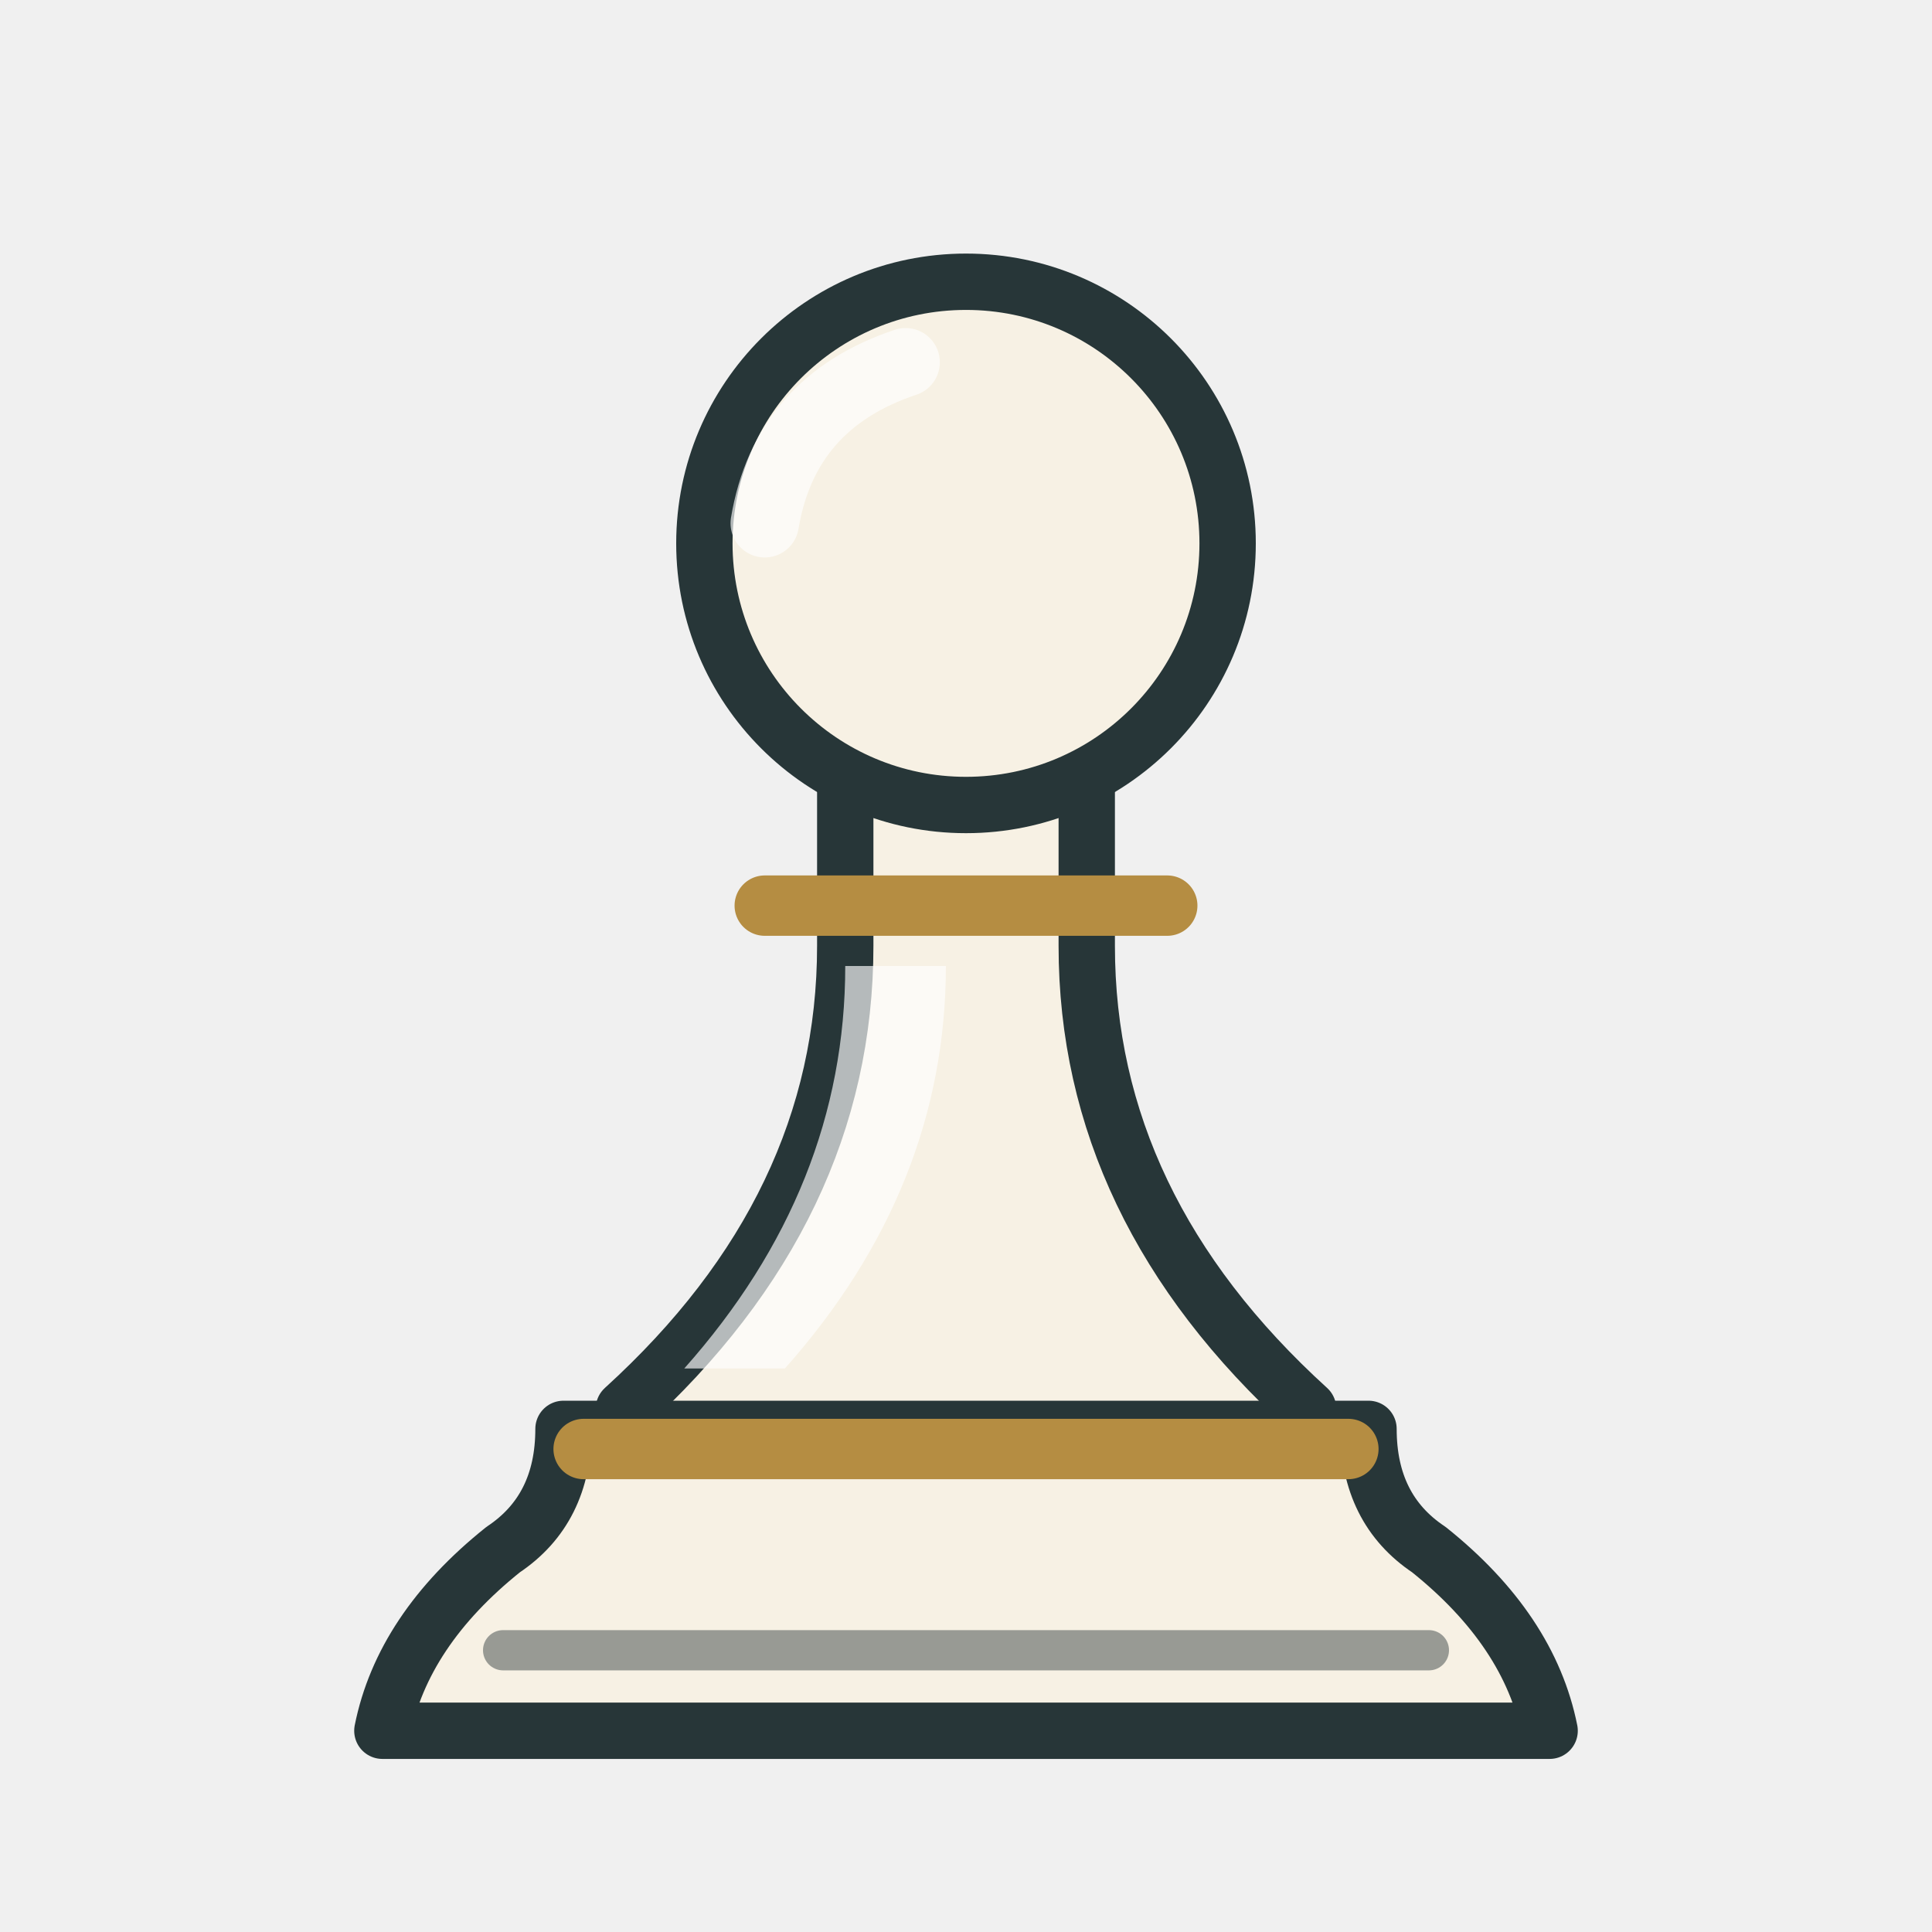
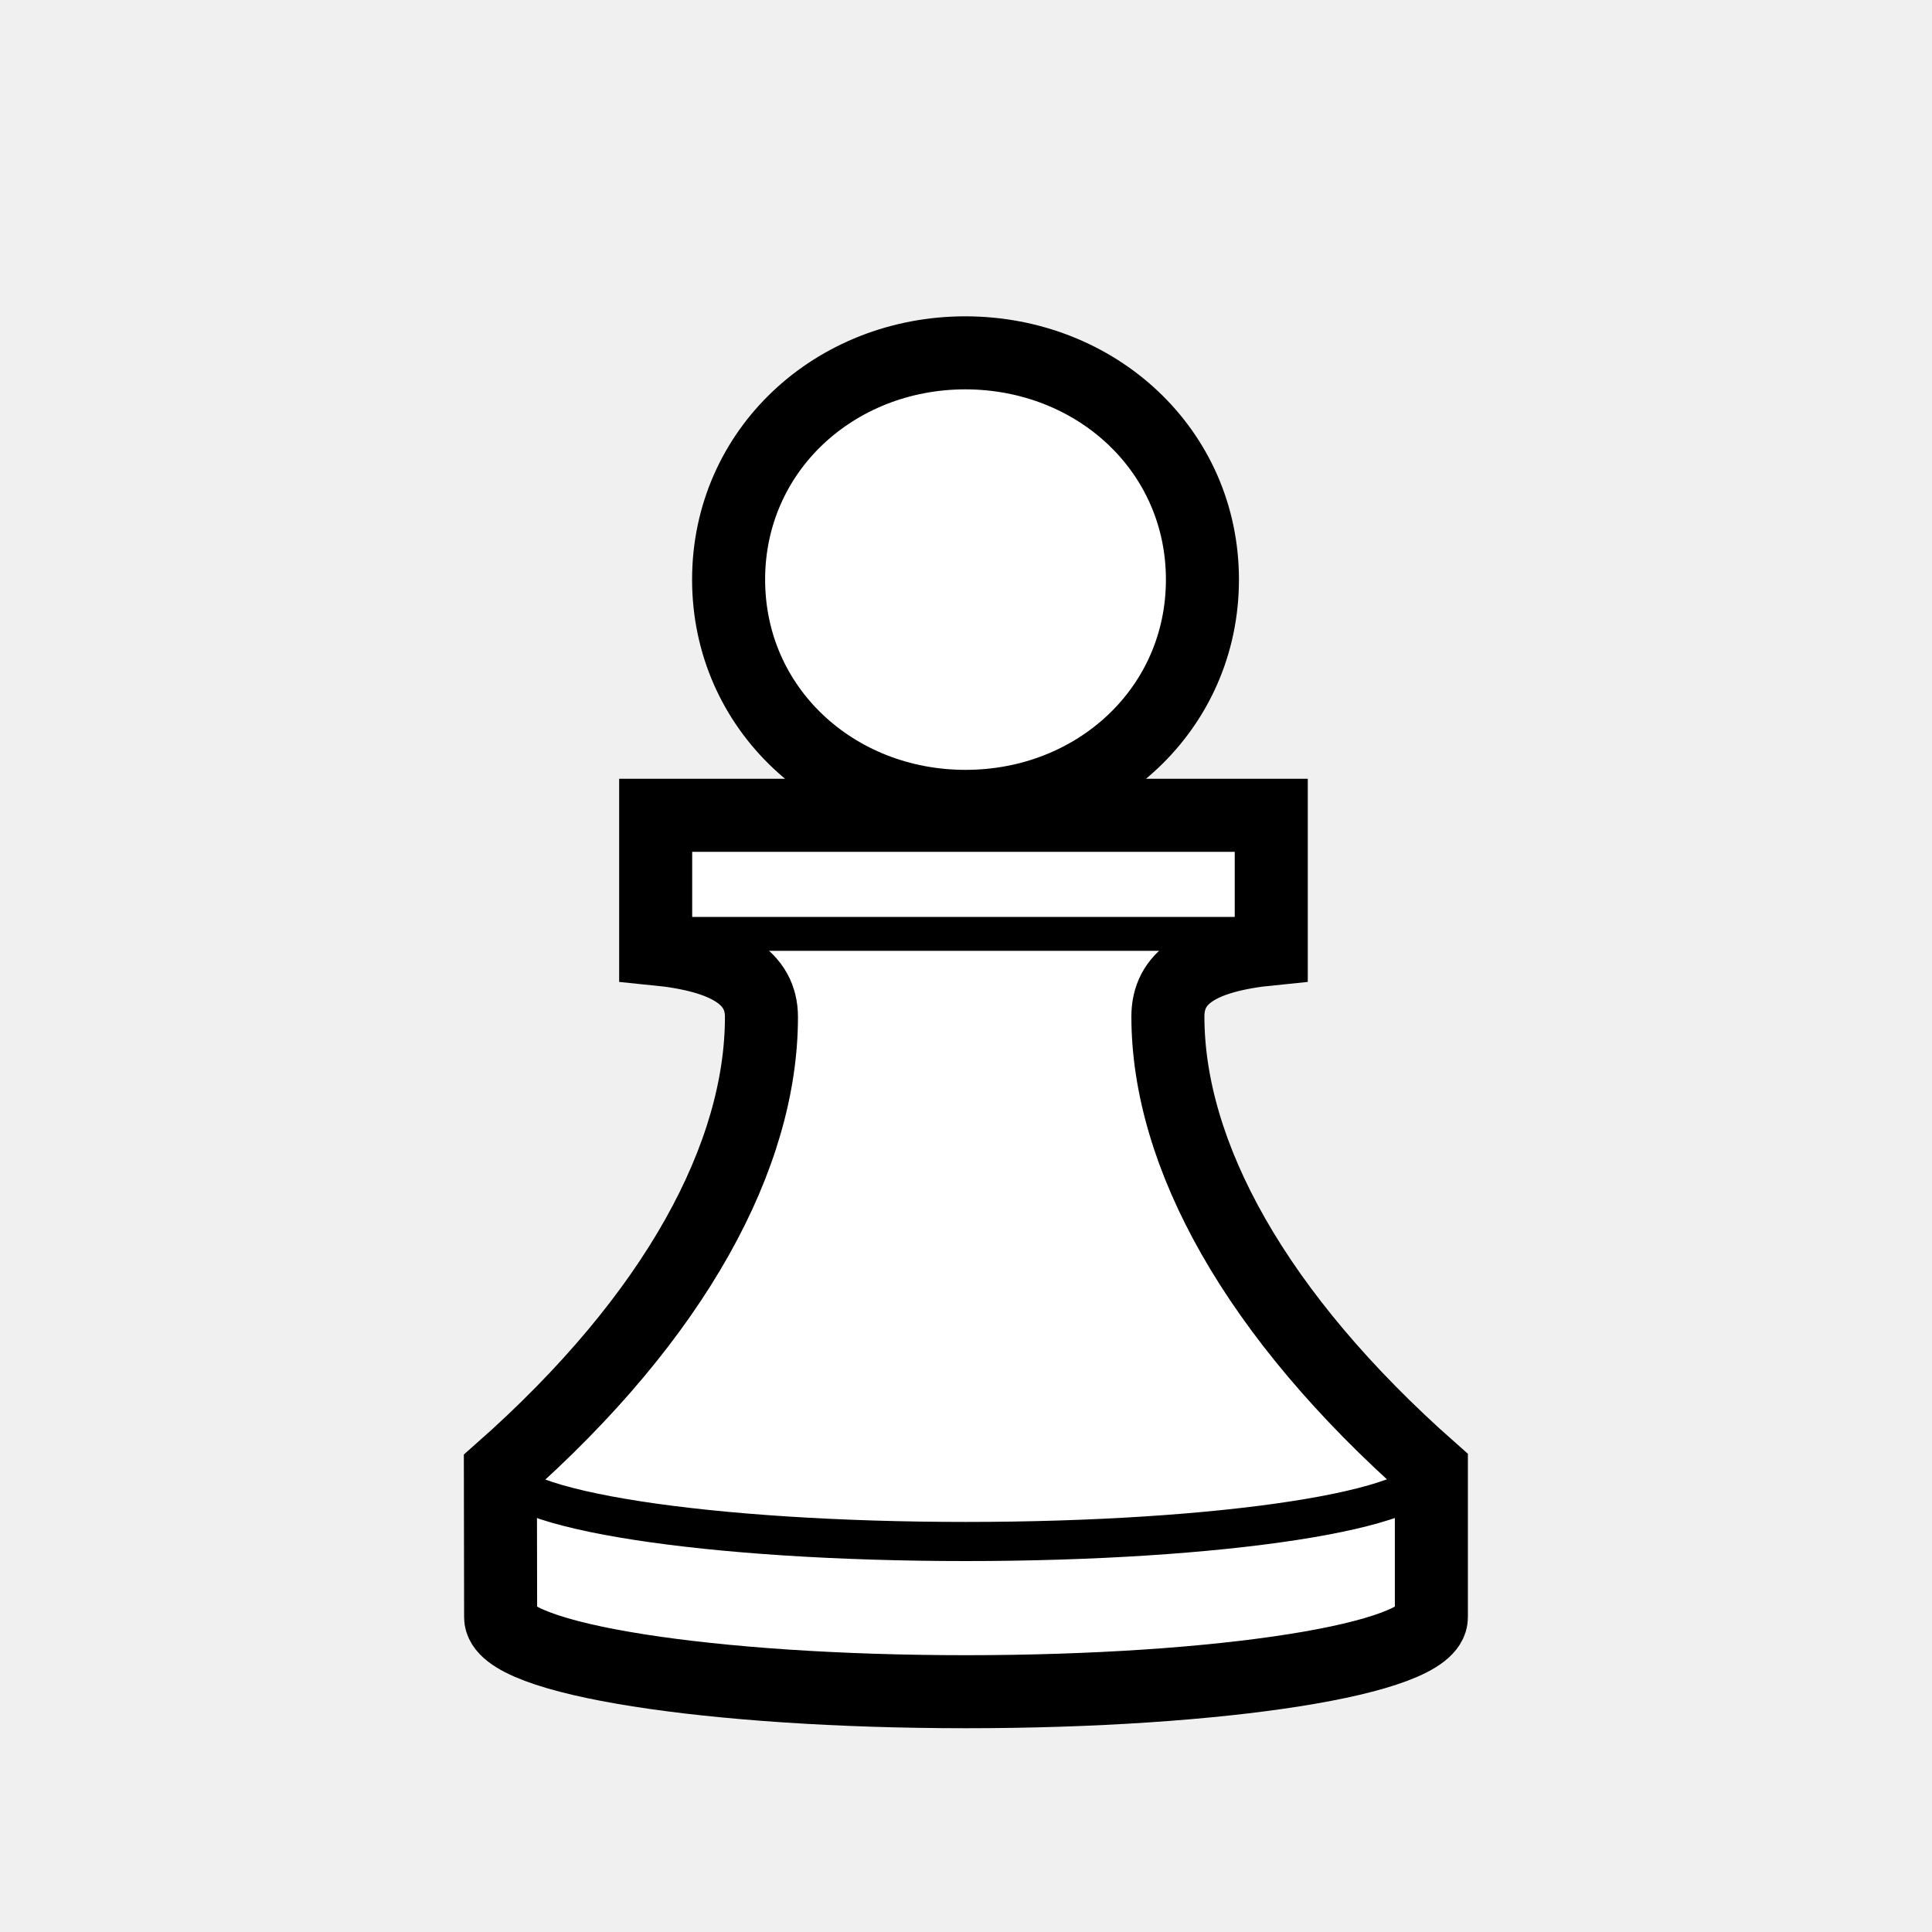
- <svg xmlns="http://www.w3.org/2000/svg" width="96" height="96" viewBox="0 0 96 96" role="img" aria-labelledby="title desc">
-   <g fill="#F7F1E4" stroke="#273638" stroke-width="2.8" stroke-linecap="round" stroke-linejoin="round">
-     <path d="M42 39 H54 V47 Q54 60 65 70 L64 73 H32 L31 70 Q42 60 42 47 Z" />
-     <path d="M42 48 H47 Q47 59 39 68 H34 Q42 59 42 48 Z" fill="#FFFFFF" fill-opacity=".66" stroke="none" />
-     <circle cx="48" cy="27" r="13" />
-     <path d="M45 18 Q39 20 38 26" fill="none" stroke="#FFFFFF" stroke-opacity=".66" stroke-width="3.4" />
-     <path d="M38 45 H58" stroke="#B58D42" stroke-width="3" />
-     <path d="M28 71 H68 Q68 75 71 77 Q76 81 77 86 H19 Q20 81 25 77 Q28 75 28 71 Z" />
-     <path d="M29 72 H67" fill="none" stroke="#B58D42" stroke-width="3" />
-     <path d="M25 82 H71" fill="none" stroke="#273638" stroke-opacity=".46" stroke-width="2" />
+ <svg xmlns="http://www.w3.org/2000/svg" style="color-scheme:light only" viewBox="0 0 800 800">
+   <g stroke="#000" stroke-miterlimit="10">
+     <path fill="#fff" stroke-width="30.24" d="M497.9 240c0 53.6-44 93.9-98.1 93.9s-98.1-40.3-98.1-93.9 44-93.9 98.1-93.9c54.2.1 98.1 40.4 98.1 93.9zm28.5 97.6v55.3c-30.2 3-42.8 12.1-42.8 28 0 56.9 36 123.4 109.1 187.9v60.9c0 17.4-87.5 30.8-192.7 30.8s-192.7-13.4-192.7-30.8l-.1-60.6c73.1-64.5 108.1-131.1 108.1-188 0-15.9-13.6-25.2-43.8-28.2v-55.3z" />
+     <path fill="none" stroke-width="16.2" d="M207.2 608c0 17.4 87.5 30.3 192.7 30.3s192.6-12.9 192.6-30.2" />
+     <path fill="none" stroke-width="14.04" d="M272.6 386.7h252.7" />
  </g>
</svg>
